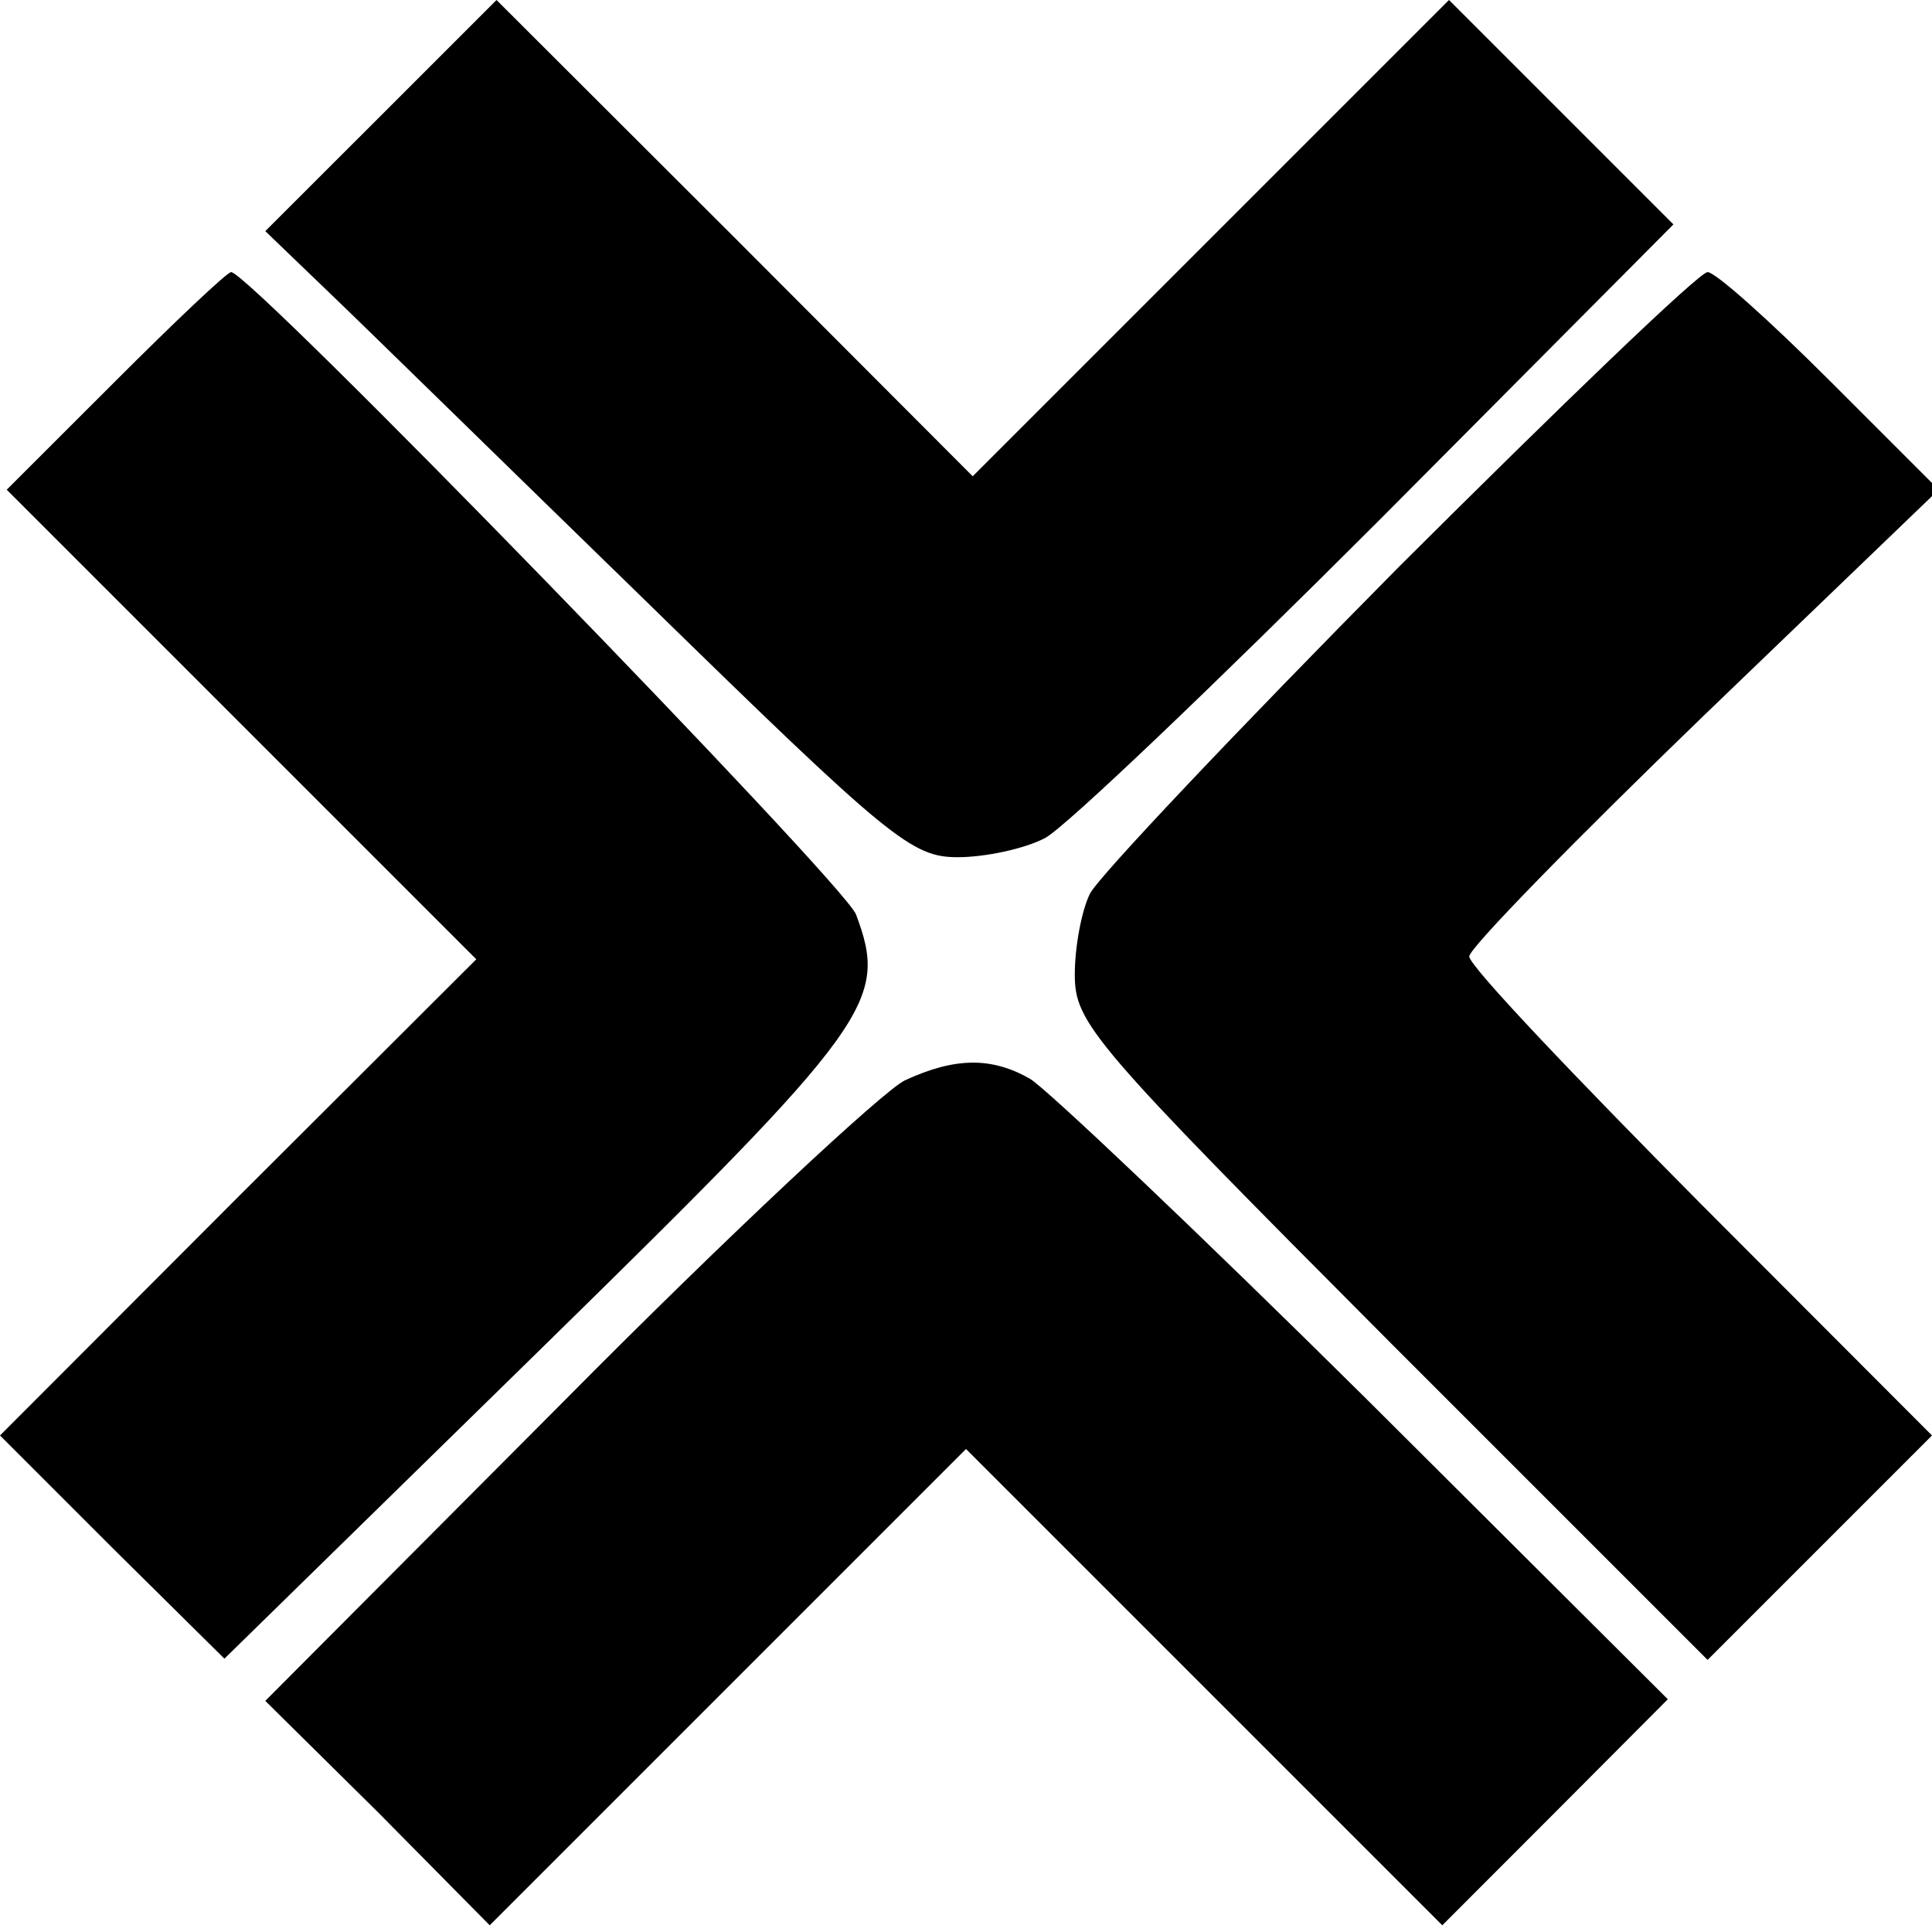
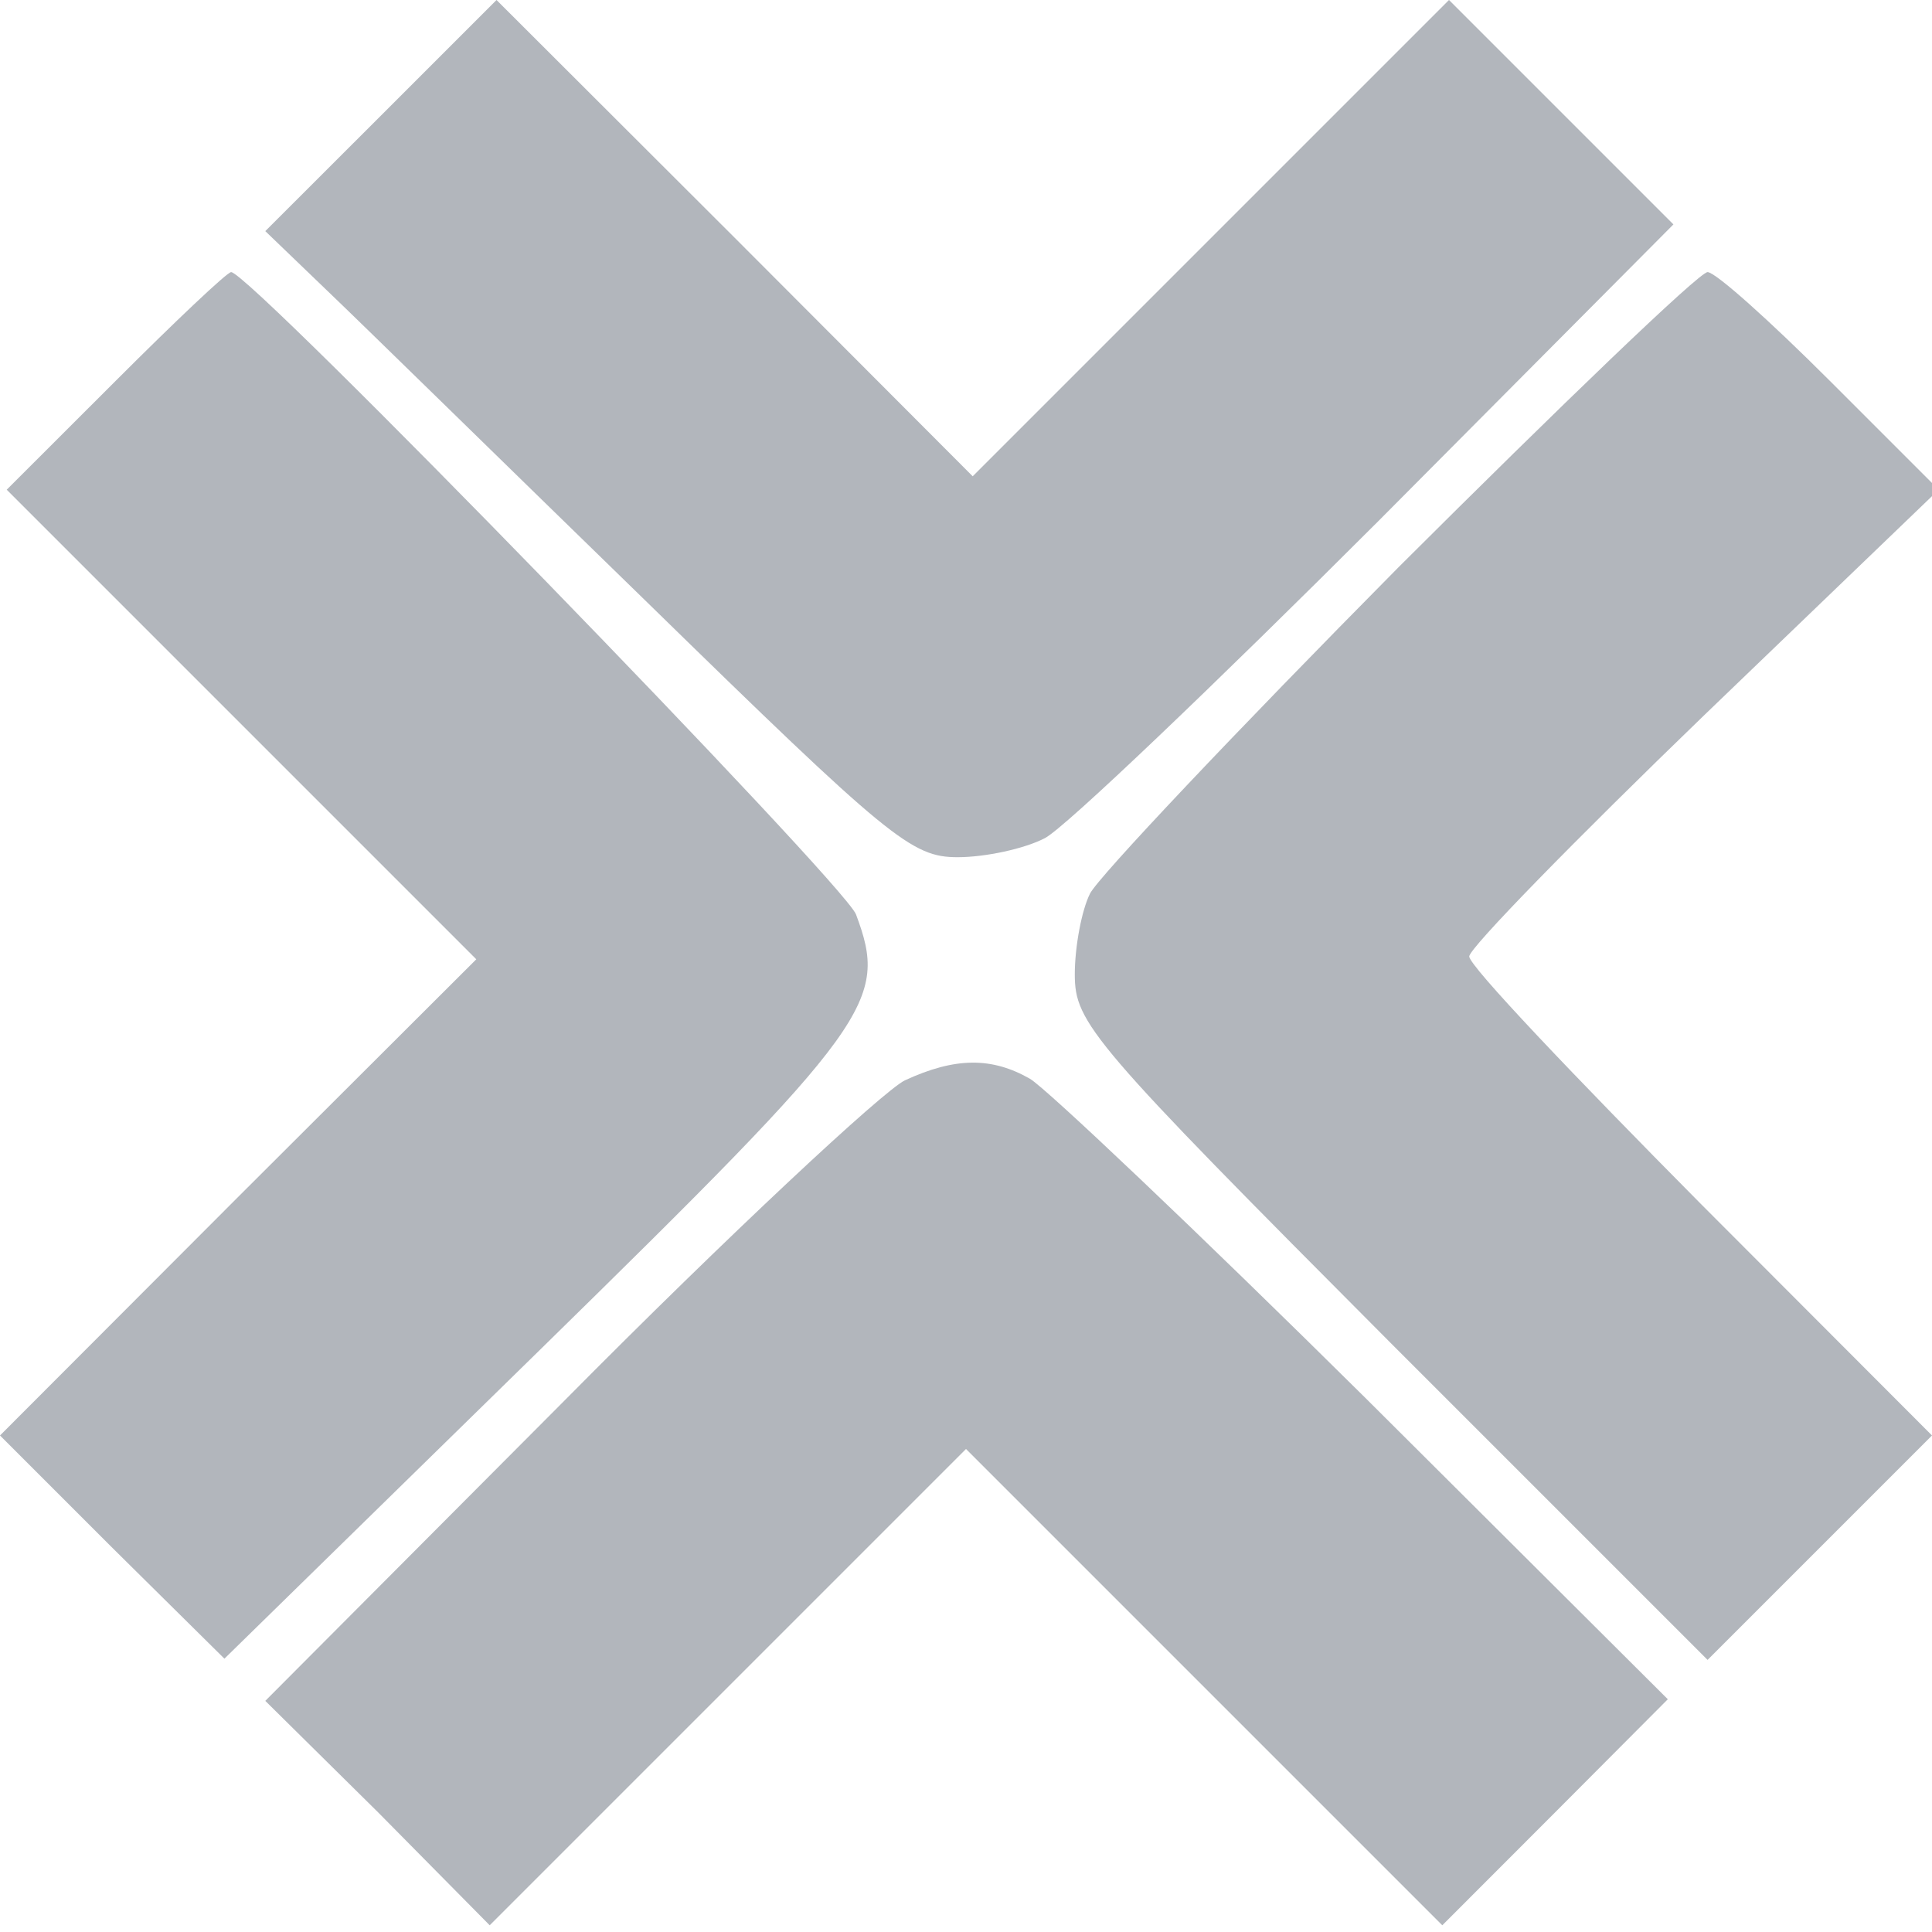
- <svg xmlns="http://www.w3.org/2000/svg" width="19pt" height="19pt" viewBox="0 0 19 19" version="1.1">
-   <g id="surface15530">
-     <path style=" stroke:none;fill-rule:nonzero;fill:rgb(0%,0%,0%);fill-opacity:1;" d="M 3.746 1.137 L 2.609 2.273 L 3.211 2.852 C 3.547 3.172 4.965 4.562 6.367 5.926 C 8.75 8.254 8.965 8.43 9.418 8.43 C 9.688 8.43 10.074 8.348 10.277 8.242 C 10.477 8.137 11.949 6.73 13.555 5.125 L 16.457 2.207 L 14.25 0 L 9.566 4.684 L 7.227 2.34 L 4.883 0 Z M 3.746 1.137 " />
-     <path style=" stroke:none;fill-rule:nonzero;fill:rgb(0%,0%,0%);fill-opacity:1;" d="M 1.137 3.746 L 0.066 4.816 L 4.684 9.434 L 2.34 11.773 L 0 14.117 L 1.098 15.215 L 2.207 16.312 L 5.312 13.273 C 8.59 10.062 8.738 9.848 8.418 8.992 C 8.297 8.684 2.461 2.676 2.273 2.676 C 2.234 2.676 1.727 3.156 1.137 3.746 Z M 1.137 3.746 " />
-     <path style=" stroke:none;fill-rule:nonzero;fill:rgb(0%,0%,0%);fill-opacity:1;" d="M 13.754 5.578 C 12.164 7.184 10.797 8.629 10.719 8.789 C 10.637 8.953 10.57 9.312 10.57 9.582 C 10.57 10.062 10.73 10.25 13.676 13.207 L 16.793 16.324 L 19 14.117 L 16.727 11.84 C 15.48 10.582 14.449 9.5 14.449 9.406 C 14.449 9.324 15.496 8.254 16.754 7.039 L 19.066 4.816 L 17.996 3.746 C 17.406 3.156 16.871 2.676 16.793 2.676 C 16.711 2.676 15.348 3.988 13.754 5.578 Z M 13.754 5.578 " />
-     <path style=" stroke:none;fill-rule:nonzero;fill:rgb(0%,0%,0%);fill-opacity:1;" d="M 8.898 10.625 C 8.684 10.73 7.172 12.137 5.555 13.77 L 2.609 16.727 L 3.719 17.824 L 4.816 18.934 L 9.5 14.25 L 14.184 18.934 L 15.293 17.824 L 16.402 16.711 L 13.422 13.742 C 11.773 12.109 10.289 10.703 10.129 10.609 C 9.754 10.395 9.395 10.395 8.898 10.625 Z M 8.898 10.625 " />
-   </g>
+ <svg width="19pt" height="19pt" viewBox="0 0 19 19" fill="none">
+   <path fill="#b2b6bc" d="M 3.746 1.137 L 2.609 2.273 L 3.211 2.852 C 3.547 3.172 4.965 4.562 6.367 5.926 C 8.75 8.254 8.965 8.43 9.418 8.43 C 9.688 8.43 10.074 8.348 10.277 8.242 C 10.477 8.137 11.949 6.73 13.555 5.125 L 16.457 2.207 L 14.25 0 L 9.566 4.684 L 7.227 2.34 L 4.883 0 Z M 3.746 1.137 " />
+   <path fill="#b2b6bc" d="M 1.137 3.746 L 0.066 4.816 L 4.684 9.434 L 2.34 11.773 L 0 14.117 L 1.098 15.215 L 2.207 16.312 L 5.312 13.273 C 8.59 10.062 8.738 9.848 8.418 8.992 C 8.297 8.684 2.461 2.676 2.273 2.676 C 2.234 2.676 1.727 3.156 1.137 3.746 Z M 1.137 3.746 " />
+   <path fill="#b2b6bc" d="M 13.754 5.578 C 12.164 7.184 10.797 8.629 10.719 8.789 C 10.637 8.953 10.57 9.312 10.57 9.582 C 10.57 10.062 10.73 10.25 13.676 13.207 L 16.793 16.324 L 19 14.117 L 16.727 11.84 C 15.48 10.582 14.449 9.5 14.449 9.406 C 14.449 9.324 15.496 8.254 16.754 7.039 L 19.066 4.816 L 17.996 3.746 C 17.406 3.156 16.871 2.676 16.793 2.676 C 16.711 2.676 15.348 3.988 13.754 5.578 Z M 13.754 5.578 " />
+   <path fill="#b2b6bc" d="M 8.898 10.625 C 8.684 10.73 7.172 12.137 5.555 13.77 L 2.609 16.727 L 3.719 17.824 L 4.816 18.934 L 9.5 14.25 L 14.184 18.934 L 15.293 17.824 L 16.402 16.711 L 13.422 13.742 C 11.773 12.109 10.289 10.703 10.129 10.609 C 9.754 10.395 9.395 10.395 8.898 10.625 Z M 8.898 10.625 " />
</svg>
